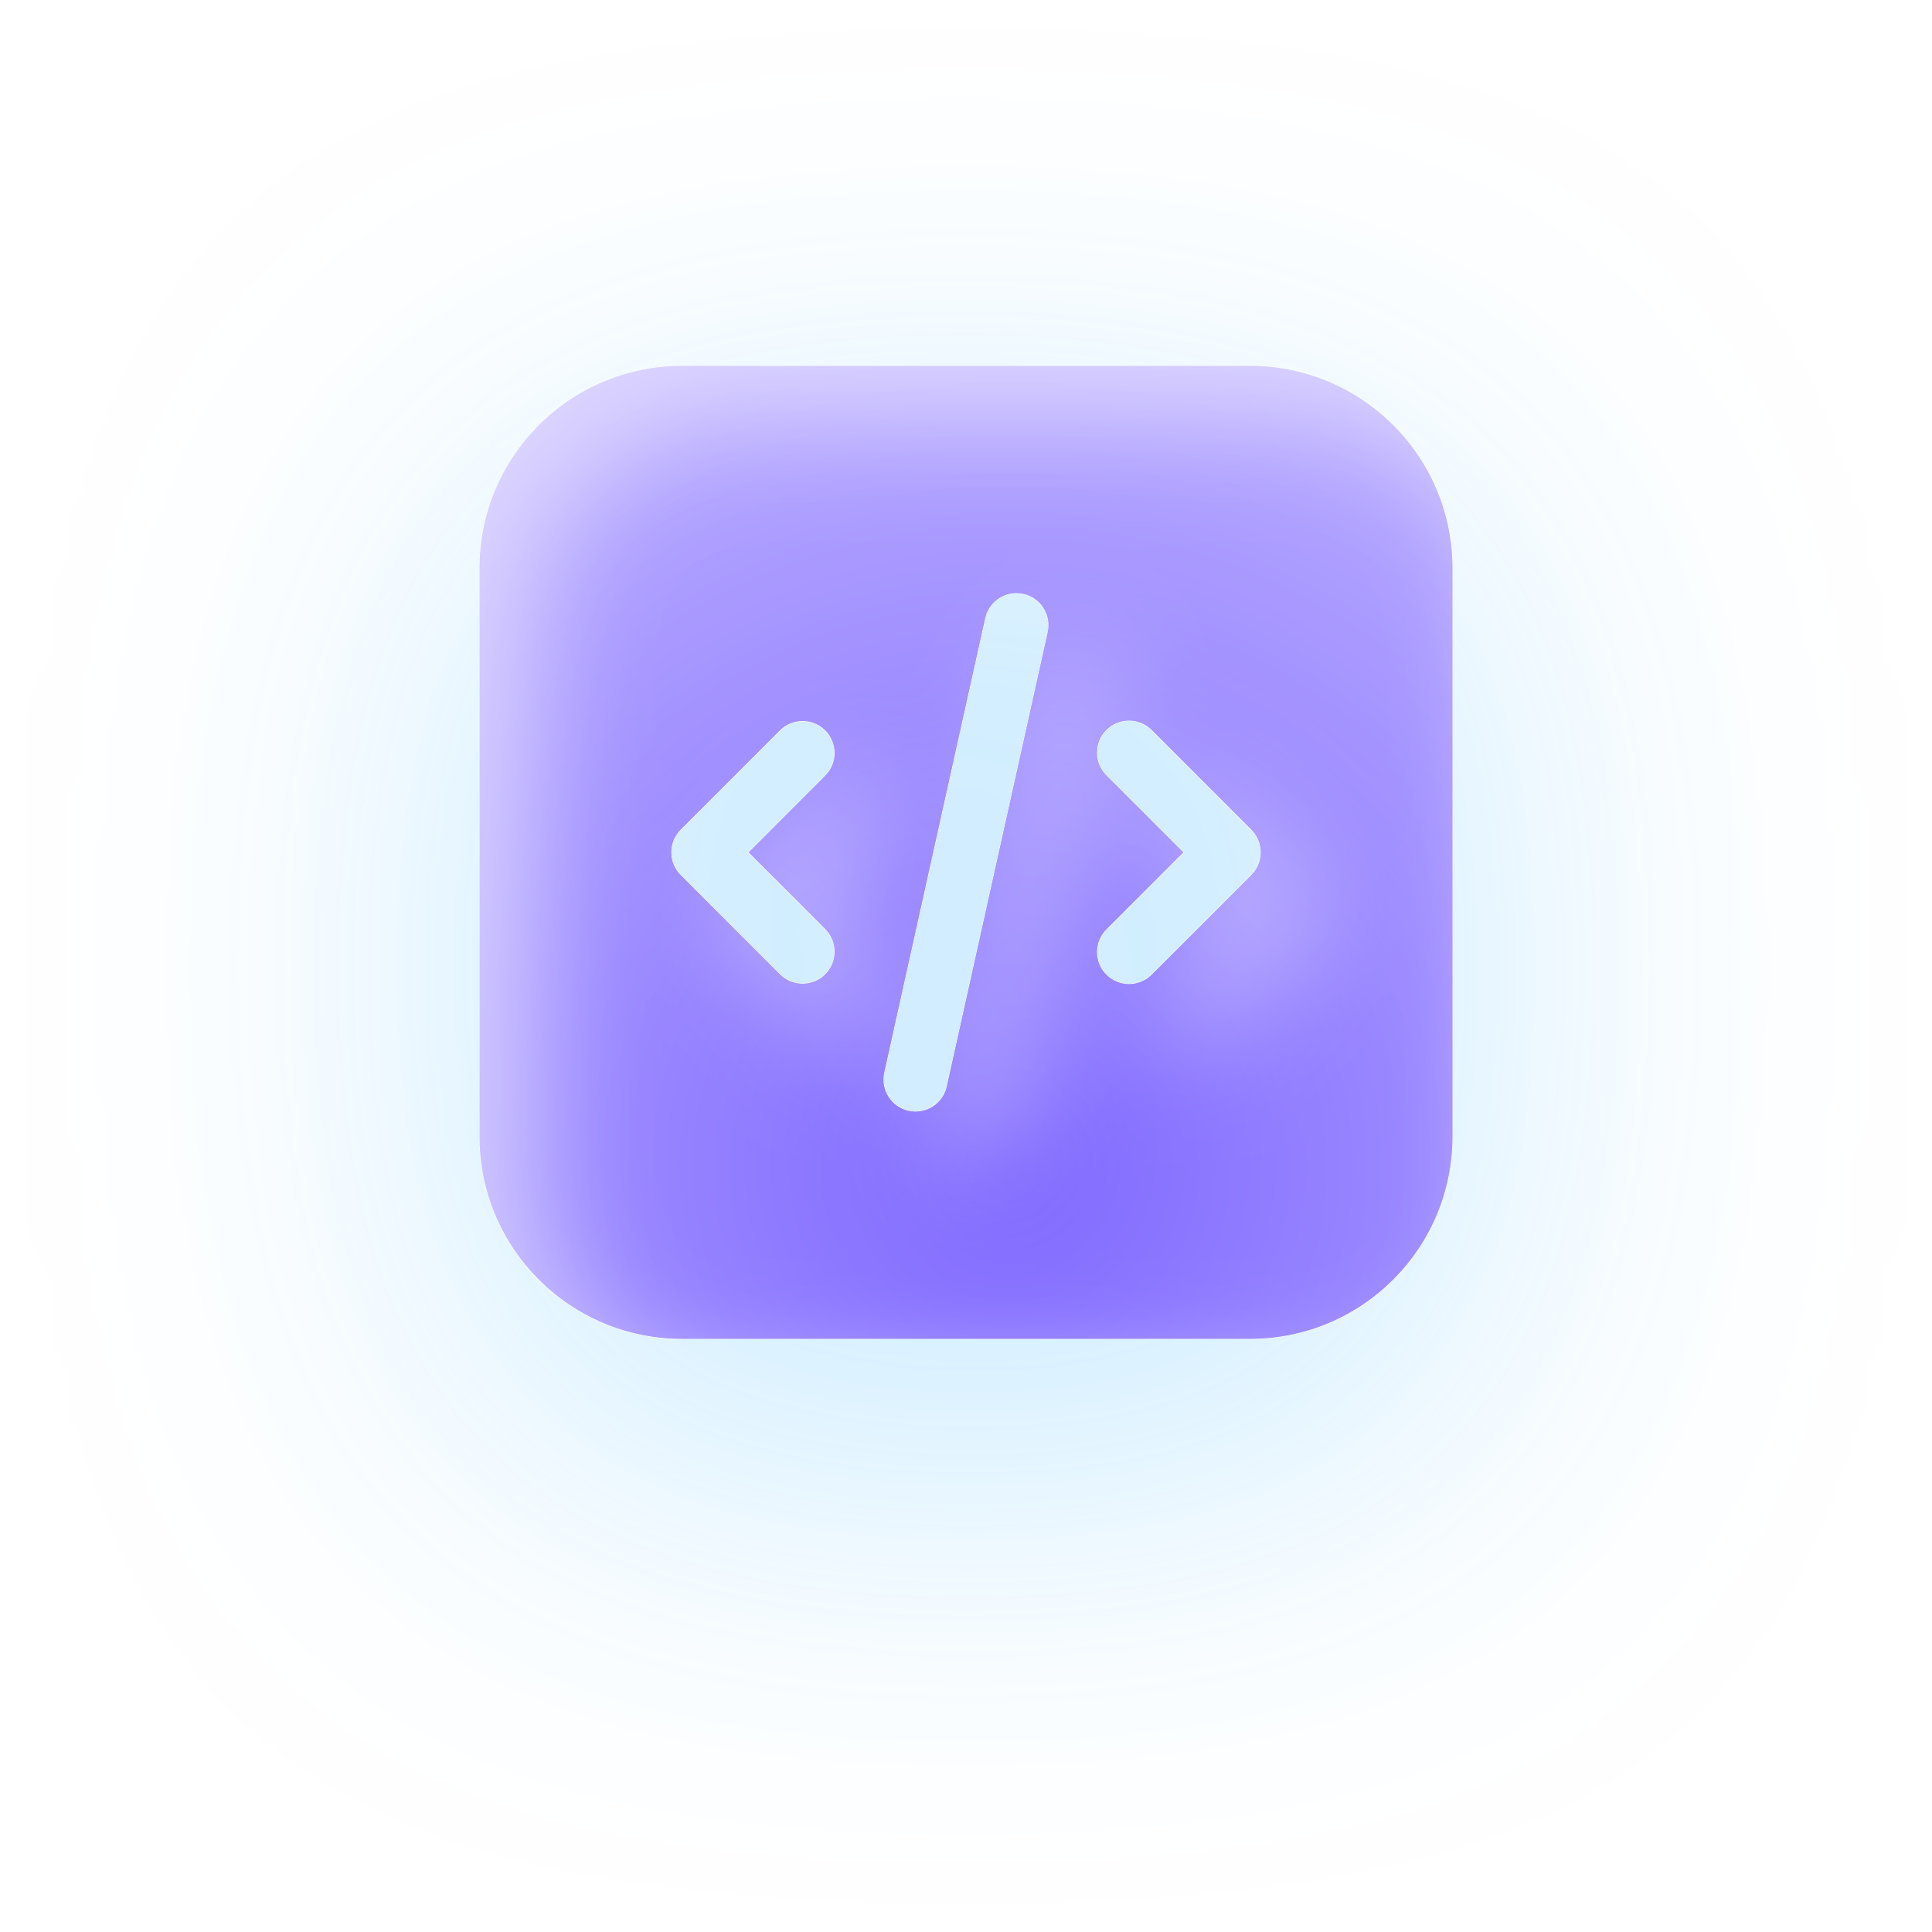
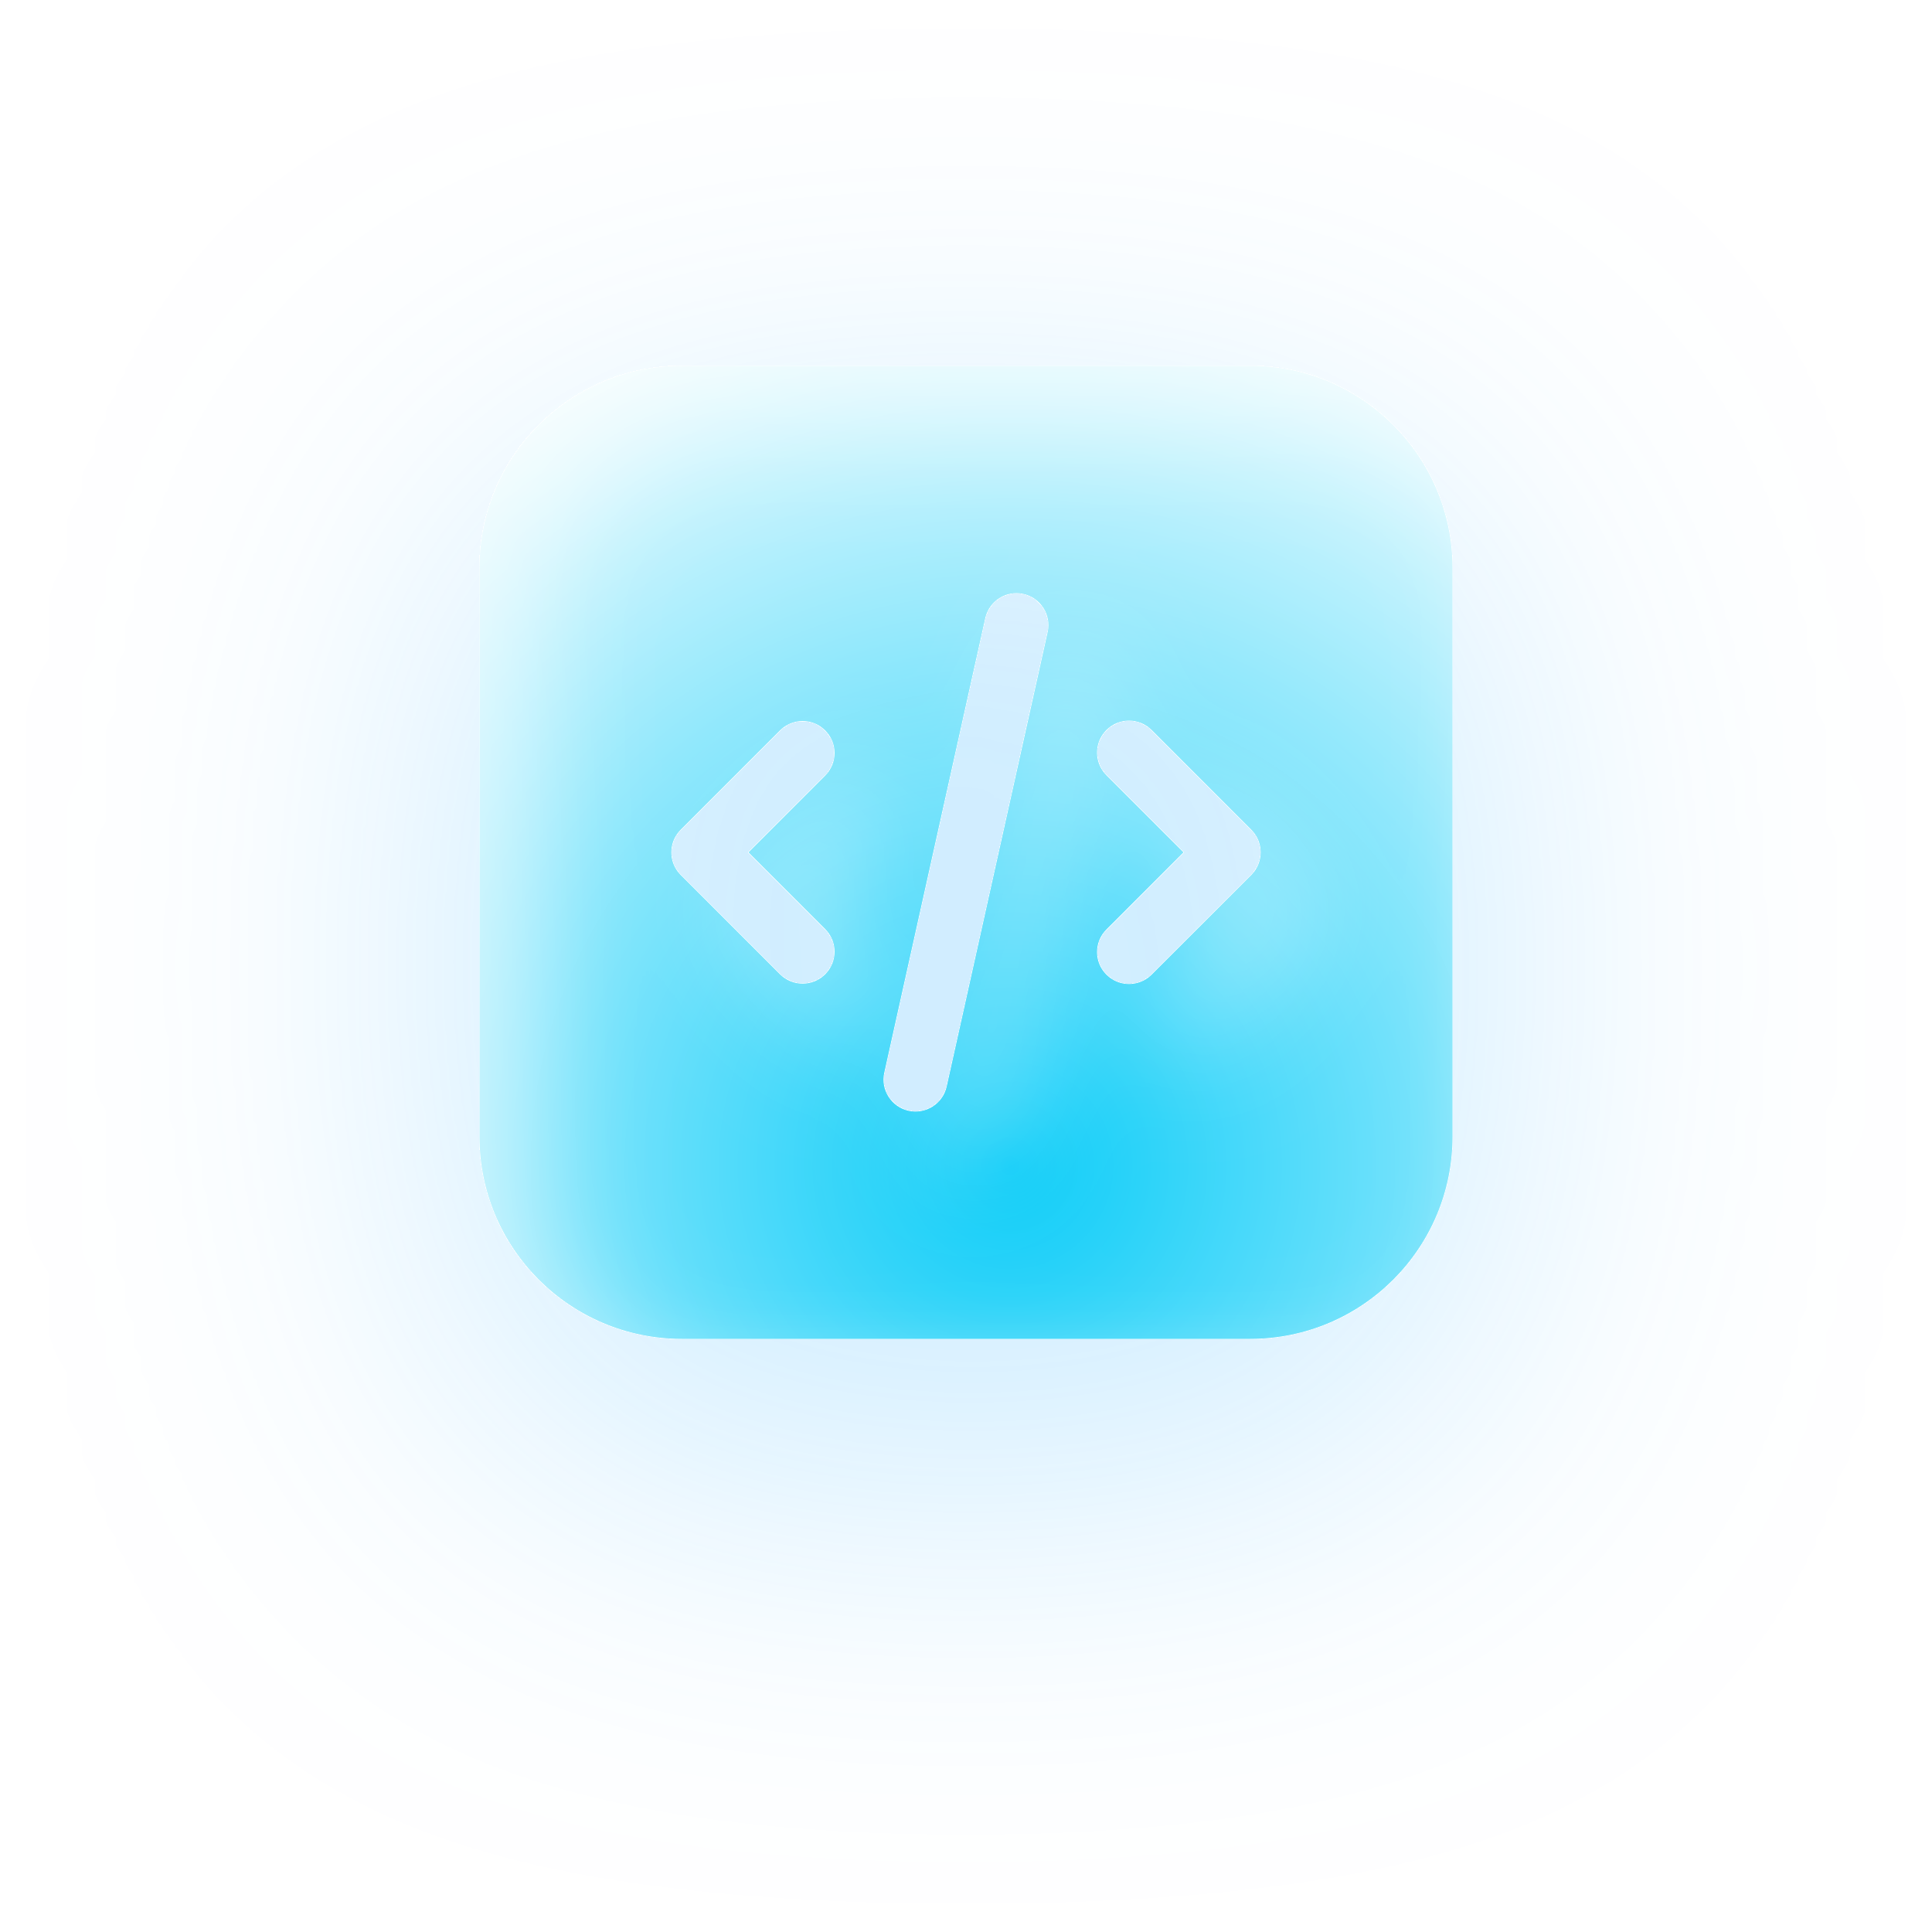
<svg xmlns="http://www.w3.org/2000/svg" width="34" height="34" viewBox="0 0 34 34" fill="none">
  <g filter="url(#filter0_d_9289_13238)">
    <g filter="url(#filter1_i_9289_13238)">
      <path fill-rule="evenodd" clip-rule="evenodd" d="M8.438 10C8.438 8.032 10.033 6.438 12 6.438H22C23.968 6.438 25.562 8.032 25.562 10V20C25.562 21.968 23.968 23.562 22 23.562H12C10.033 23.562 8.438 21.968 8.438 20V10ZM18.437 11.123C18.505 10.82 18.313 10.519 18.01 10.452C17.707 10.384 17.406 10.576 17.339 10.879L15.562 18.877C15.494 19.18 15.686 19.48 15.989 19.548C16.292 19.615 16.593 19.424 16.66 19.121L18.437 11.123ZM20.267 12.847C20.047 12.627 19.691 12.627 19.471 12.847C19.251 13.067 19.251 13.423 19.471 13.643L20.828 15L19.471 16.357C19.251 16.577 19.251 16.933 19.471 17.152C19.691 17.372 20.047 17.372 20.267 17.152L22.021 15.398C22.241 15.178 22.241 14.822 22.021 14.602L20.267 12.847ZM14.522 13.649C14.742 13.43 14.742 13.074 14.522 12.854C14.303 12.634 13.947 12.634 13.727 12.854L11.979 14.602C11.759 14.822 11.759 15.178 11.979 15.398L13.727 17.146C13.947 17.365 14.303 17.365 14.522 17.146C14.742 16.926 14.742 16.57 14.522 16.35L13.172 15L14.522 13.649Z" fill="url(#paint0_radial_9289_13238)" />
    </g>
  </g>
  <defs>
    <filter id="filter0_d_9289_13238" x="-3" y="-3" width="40" height="40" filterUnits="userSpaceOnUse" color-interpolation-filters="sRGB">
      <feFlood flood-opacity="0" result="BackgroundImageFix" />
      <feColorMatrix in="SourceAlpha" type="matrix" values="0 0 0 0 0 0 0 0 0 0 0 0 0 0 0 0 0 0 127 0" result="hardAlpha" />
      <feOffset dy="2" />
      <feGaussianBlur stdDeviation="4" />
      <feComposite in2="hardAlpha" operator="out" />
      <feColorMatrix type="matrix" values="0 0 0 0 0.09 0 0 0 0 0.655 0 0 0 0 1 0 0 0 0.25 0" />
      <feBlend mode="normal" in2="BackgroundImageFix" result="effect1_dropShadow_9289_13238" />
      <feBlend mode="normal" in="SourceGraphic" in2="effect1_dropShadow_9289_13238" result="shape" />
    </filter>
    <filter id="filter1_i_9289_13238" x="8.438" y="6.438" width="18.125" height="18.125" filterUnits="userSpaceOnUse" color-interpolation-filters="sRGB">
      <feFlood flood-opacity="0" result="BackgroundImageFix" />
      <feBlend mode="normal" in="SourceGraphic" in2="BackgroundImageFix" result="shape" />
      <feColorMatrix in="SourceAlpha" type="matrix" values="0 0 0 0 0 0 0 0 0 0 0 0 0 0 0 0 0 0 127 0" result="hardAlpha" />
      <feOffset dx="1" dy="1" />
      <feGaussianBlur stdDeviation="1" />
      <feComposite in2="hardAlpha" operator="arithmetic" k2="-1" k3="1" />
      <feColorMatrix type="matrix" values="0 0 0 0 1 0 0 0 0 1 0 0 0 0 1 0 0 0 0.5 0" />
      <feBlend mode="normal" in2="shape" result="effect1_innerShadow_9289_13238" />
    </filter>
    <radialGradient id="paint0_radial_9289_13238" cx="0" cy="0" r="1" gradientUnits="userSpaceOnUse" gradientTransform="translate(17.7385 20.5335) rotate(-60.1541) scale(16.9079 16.9079)">
-       <stop stop-color="#7F68FF" />
-       <stop offset="1" stop-color="#BEB2FF" />
+       <stop stop-color="#0accf8ff" />
+       <stop offset="1" stop-color="#ffffffff" />
    </radialGradient>
  </defs>
</svg>
